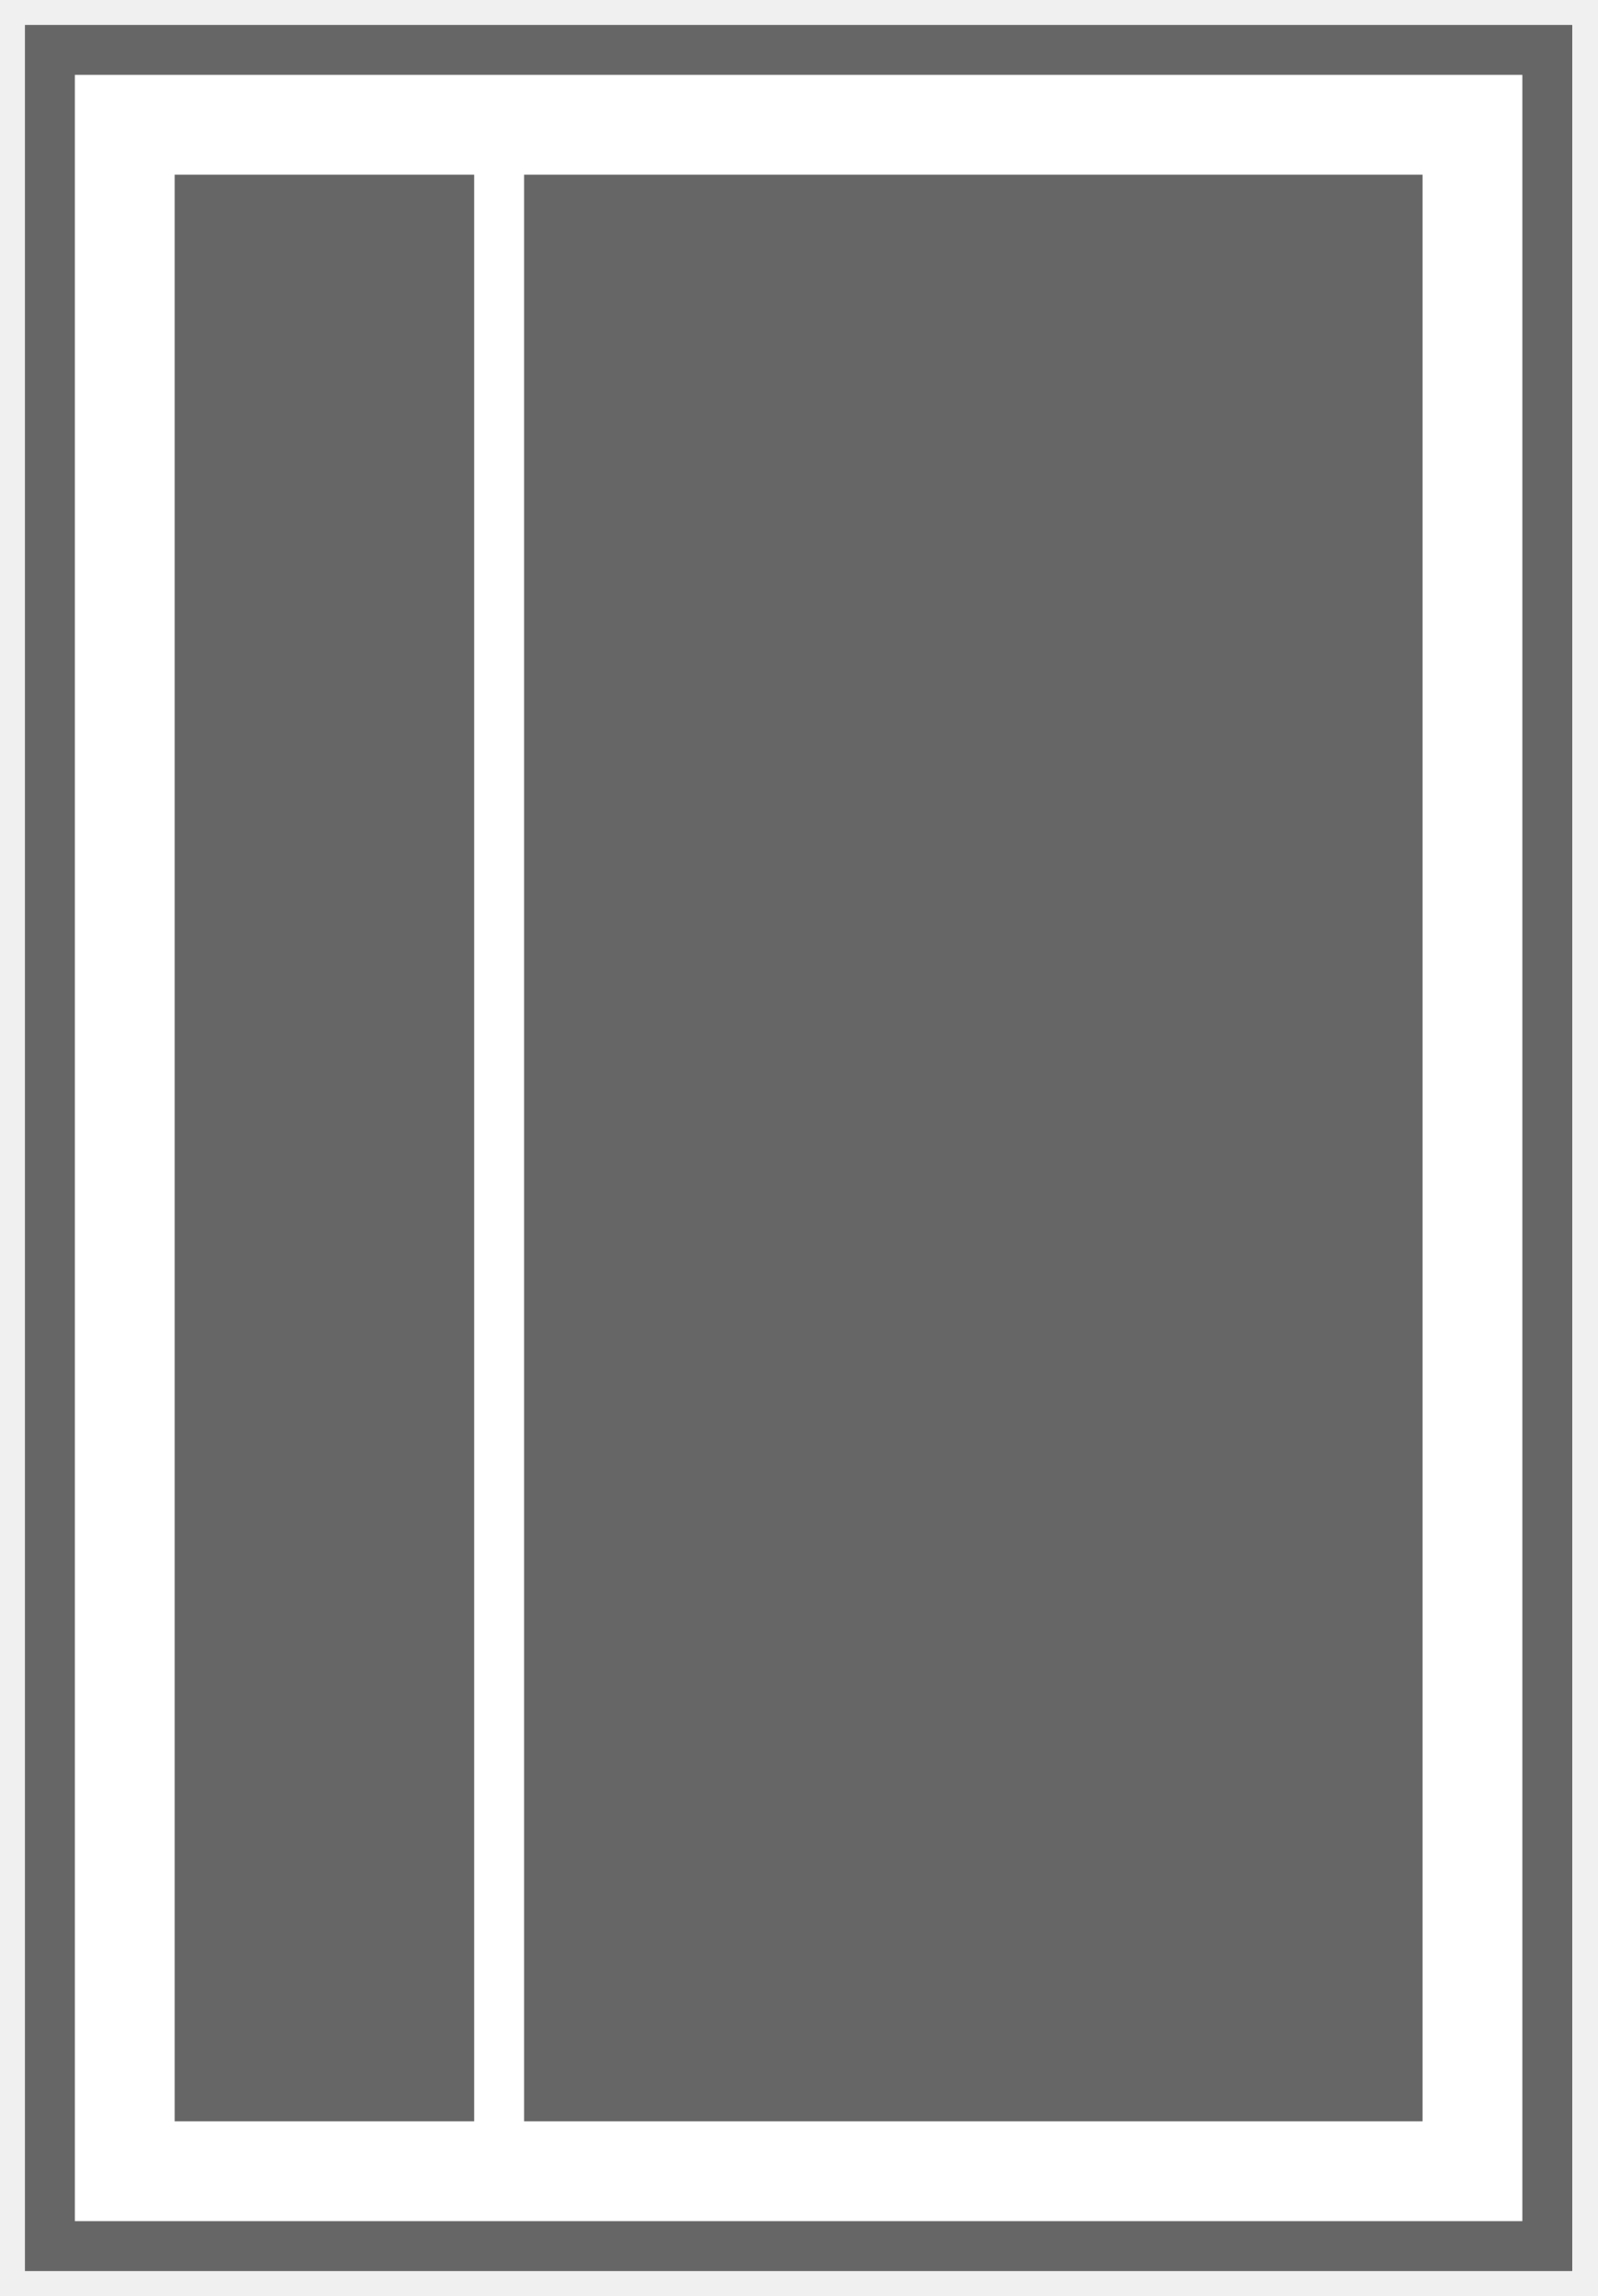
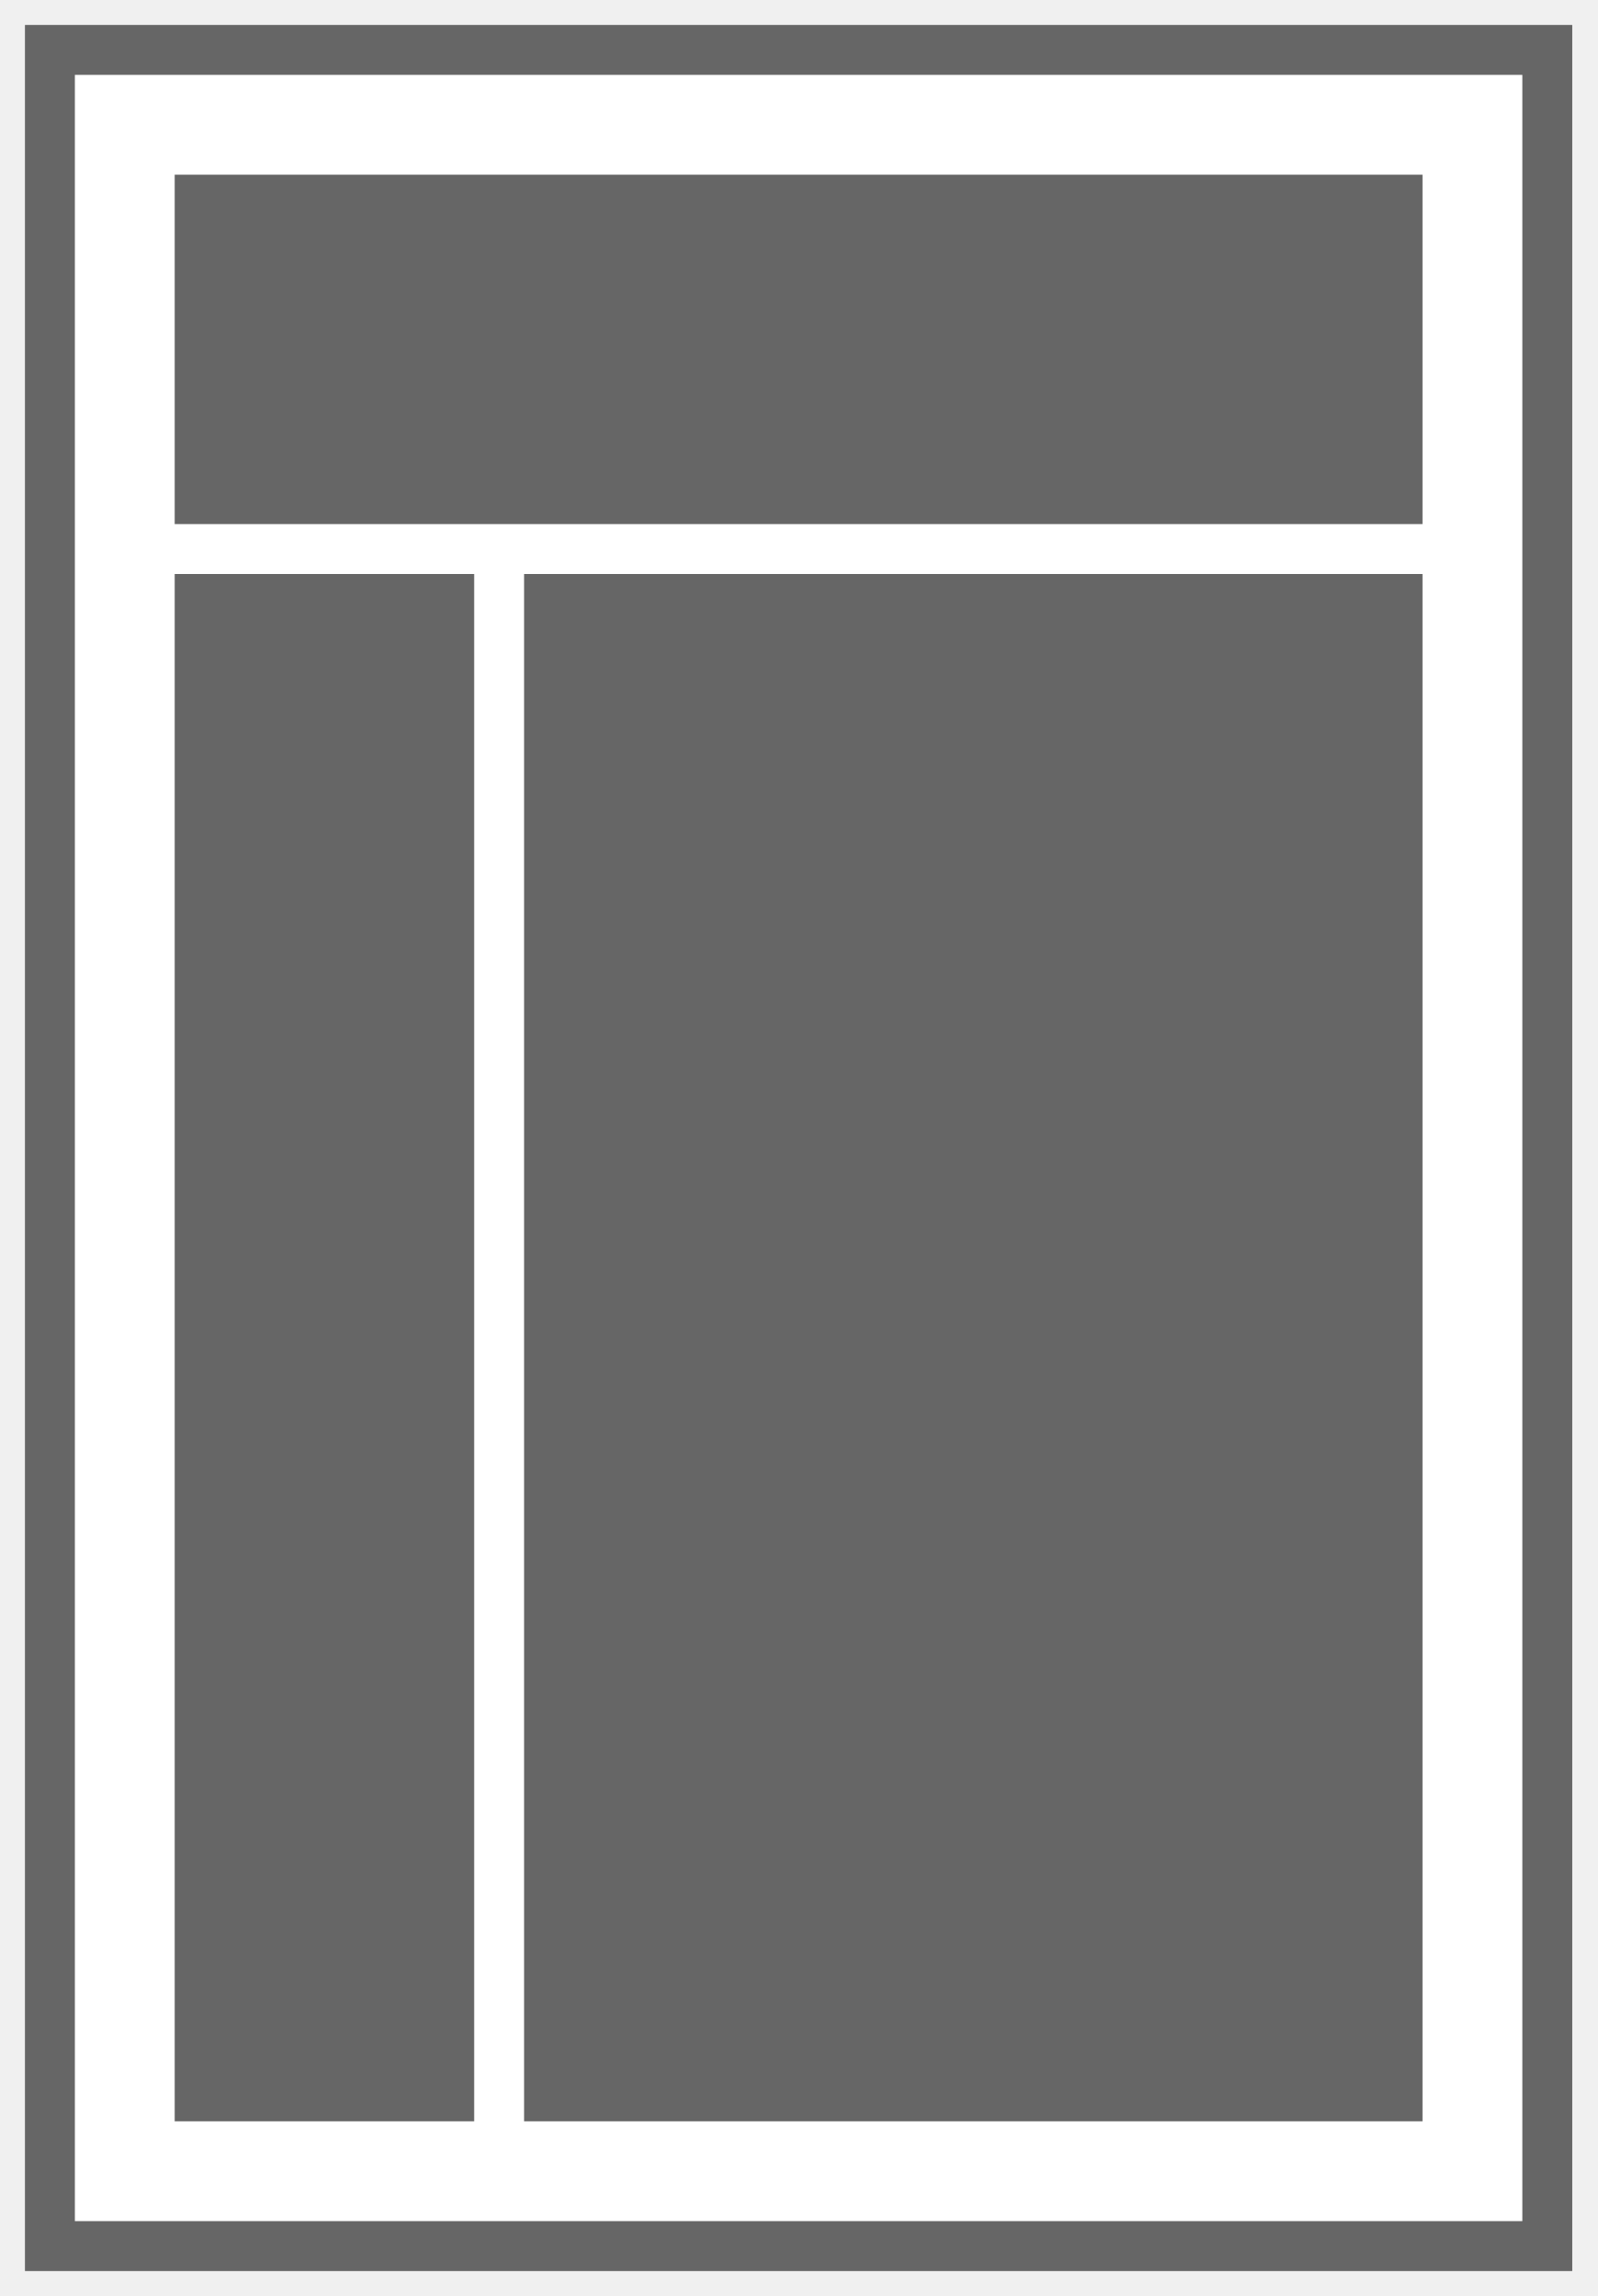
- <svg xmlns="http://www.w3.org/2000/svg" width="64" height="92" viewBox="0 0 64 92" version="1.1" id="SVGRoot">
-   <defs id="defs99" />
-   <g id="layer1">
-     <rect style="fill:#666666;fill-opacity:1;stroke-width:1.334" id="rect169" width="62" height="90" x="1" y="1" />
-     <rect style="fill:#ffffff;fill-opacity:1;stroke-width:10.898" id="rect1841" width="58" height="86" x="3" y="3" />
-     <rect style="fill:#666666;fill-opacity:1;stroke-width:2.793" id="rect1846" width="36" height="78" x="21" y="7" />
-     <rect style="fill:#666666;fill-opacity:1;stroke-width:1.612" id="rect1846-7" width="12" height="78" x="7" y="7" />
-   </g>
+ <svg xmlns="http://www.w3.org/2000/svg" width="64" height="92" viewBox="0 0 64 92">
+   <rect x="1" y="1" width="62" height="90" fill="#666666" />
+   <rect x="3" y="3" width="58" height="86" fill="#ffffff" />
+   <rect x="7" y="7" width="50" height="14" fill="#666666" />
+   <rect x="7" y="23" width="12" height="62" fill="#666666" />
+   <rect x="21" y="23" width="36" height="62" fill="#666666" />
</svg>
